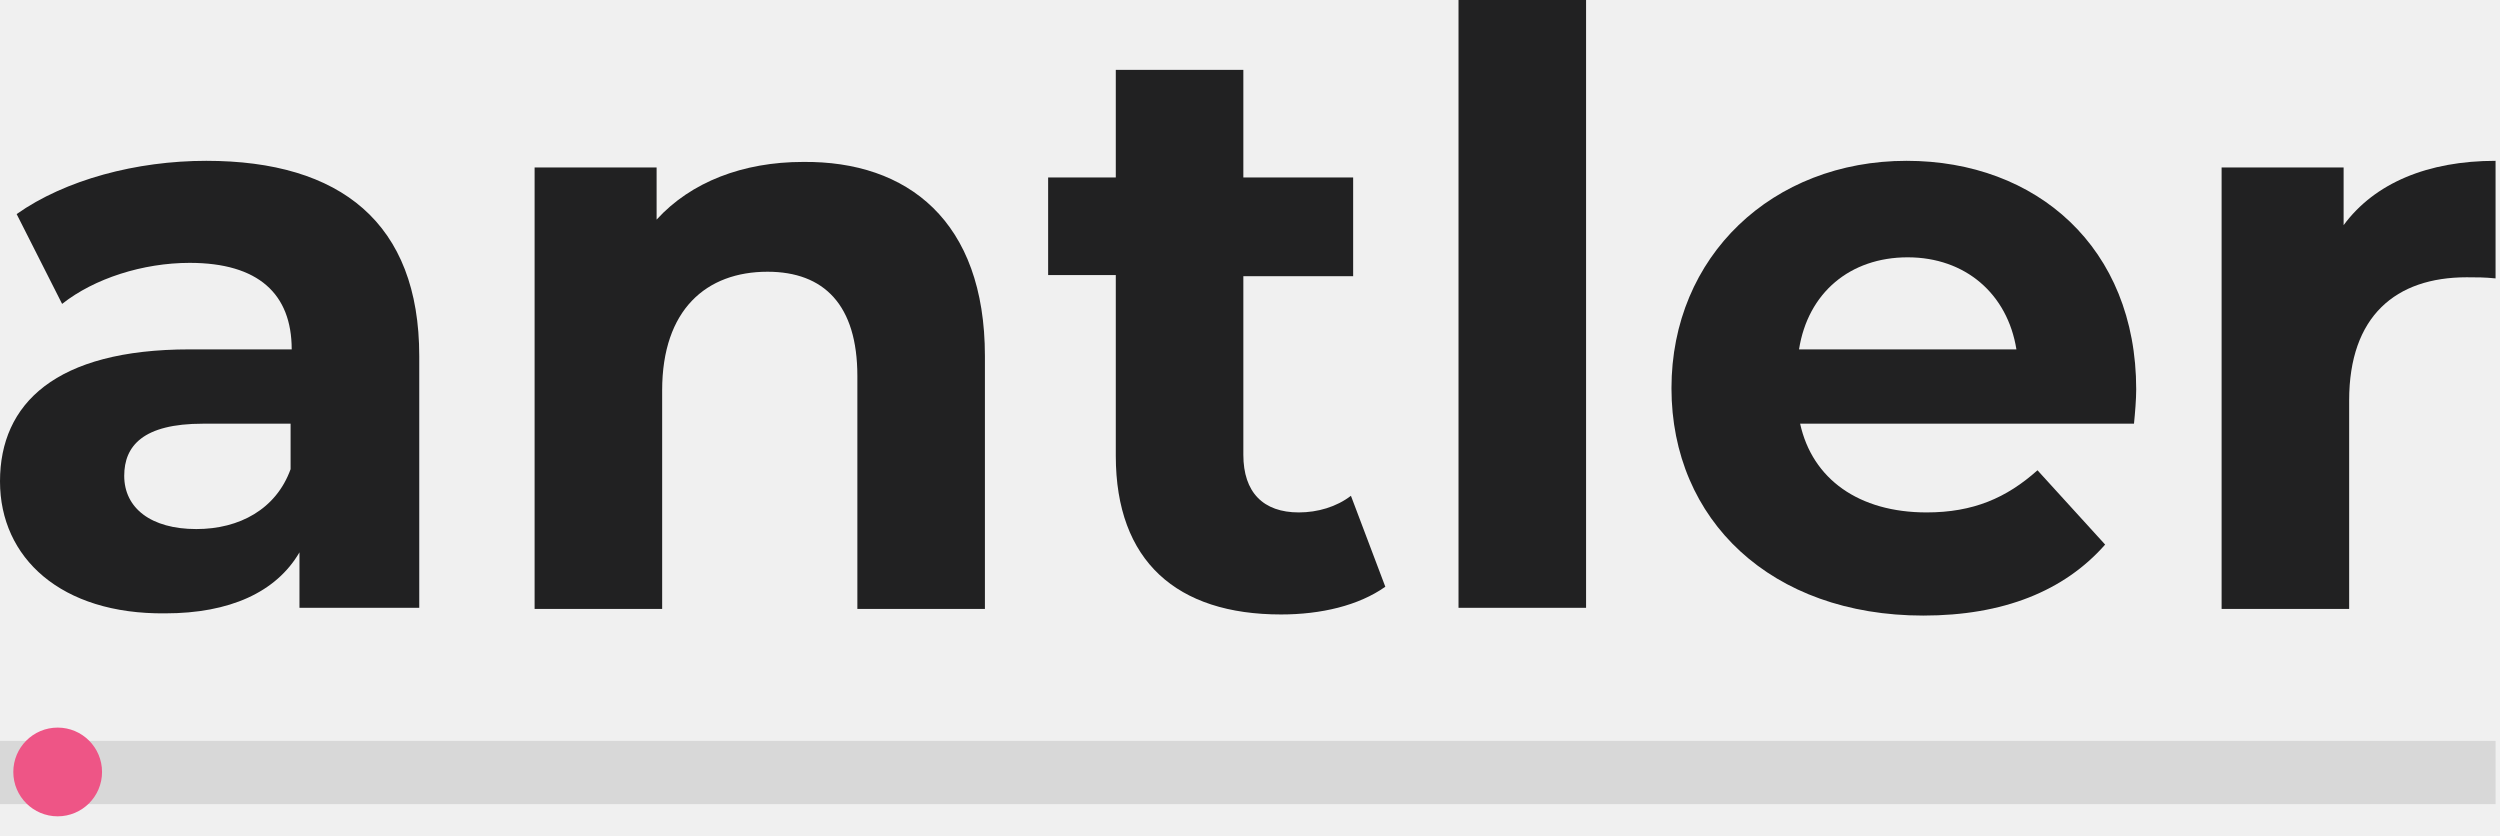
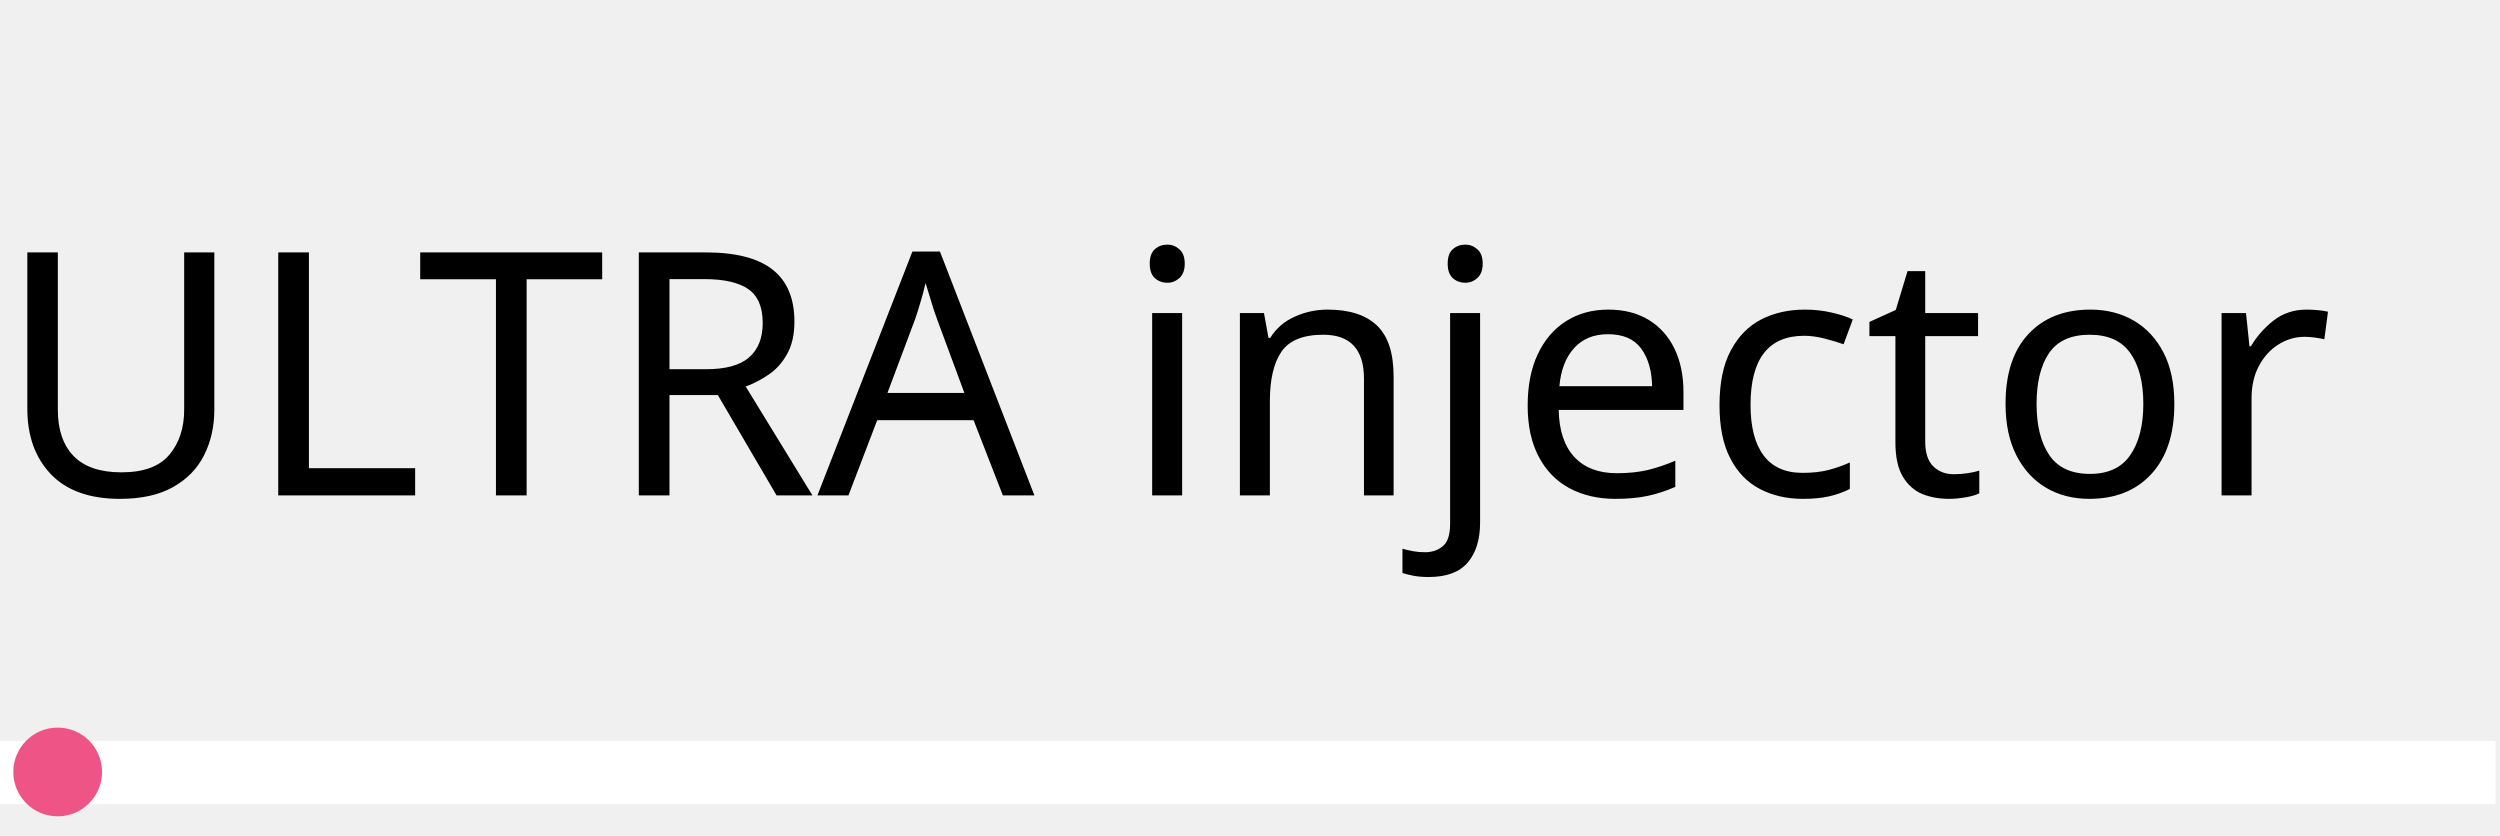
<svg xmlns="http://www.w3.org/2000/svg" version="1.1" id="Layer_1" x="0px" y="0px" viewBox="0 0 225.4 75.3" style="enable-background:new 0 0 225.4 75.3;" xml:space="preserve">
-   <style type="text/css">
- 	.logol0{fill:#D8D8D8;}
- 	.logol1{fill:#212122;}
- 	.logol2{fill:#ee5586;}
+   <defs id="defs111" />
+   <style type="text/css" id="style87">
+ 	.st0{fill:#FFFFFF;}
+ 	.st1{fill:#EE5586;}
</style>
-   <path class="logol0" d="M225,66.8v5.7H0v-5.7H225z" />
-   <g>
-     <path class="logol1" d="M37.8,32.1v22.7H27v-5c-2.1,3.6-6.3,5.5-12.1,5.5C5.5,55.4,0,50.3,0,43.4c0-7,5-11.9,17.1-11.9h9.2   c0-5-3-7.8-9.2-7.8c-4.2,0-8.6,1.4-11.5,3.7l-4.1-8.1c4.4-3.1,10.8-4.8,17.1-4.8C30.7,14.5,37.8,20.1,37.8,32.1z M26.2,42.3v-4.1   h-7.9c-5.4,0-7.1,2-7.1,4.7c0,2.9,2.4,4.8,6.5,4.8C21.6,47.7,24.9,45.9,26.2,42.3z" />
-     <path class="logol1" d="M88.8,32.1v22.8H77.3v-21c0-6.4-3-9.4-8.1-9.4c-5.5,0-9.5,3.4-9.5,10.7v19.7H48.2V15.1h11v4.7   c3.1-3.4,7.8-5.2,13.2-5.2C81.8,14.5,88.8,19.9,88.8,32.1z" />
-     <path class="logol1" d="M124.9,52.9c-2.4,1.7-5.8,2.5-9.4,2.5c-9.4,0-14.9-4.8-14.9-14.3V24.8h-6.1V16h6.1V6.3h11.5V16h9.9v8.9h-9.9   V41c0,3.4,1.8,5.2,5,5.2c1.7,0,3.4-0.5,4.7-1.5L124.9,52.9z" />
-     <path class="logol1" d="M131.4,0H143v54.8h-11.5V0H131.4z" />
-     <path class="logol1" d="M192.4,38.2h-30.1c1.1,5,5.3,8,11.4,8c4.2,0,7.2-1.3,10-3.8l6.1,6.7c-3.7,4.2-9.2,6.4-16.4,6.4   c-13.7,0-22.7-8.6-22.7-20.5s9.1-20.5,21.2-20.5c11.7,0,20.7,7.8,20.7,20.6C192.6,36,192.5,37.2,192.4,38.2z M162.2,31.5h19.6   c-0.8-5-4.6-8.3-9.8-8.3S163,26.4,162.2,31.5z" />
-     <path class="logol1" d="M225,14.5v10.6c-1-0.1-1.7-0.1-2.6-0.1c-6.4,0-10.6,3.5-10.6,11.1v18.8h-11.5V15.1h11v5.2   C214.1,16.5,218.9,14.5,225,14.5z" />
+   <path class="st0" d="M225,66.8v5.7H0v-5.7H225z" id="path89" />
+   <g id="g103">
+     <text xml:space="preserve" style="font-style:normal;font-variant:normal;font-weight:normal;font-stretch:normal;font-size:30.667px;font-family:sans-serif;-inkscape-font-specification:'sans-serif, Normal';font-variant-ligatures:normal;font-variant-caps:normal;font-variant-numeric:normal;font-variant-east-asian:normal;fill:#000000" x="-0.299" y="44.662" id="text379">
+       <tspan id="tspan377" x="-0.299" y="44.662" style="font-style:normal;font-variant:normal;font-weight:normal;font-stretch:normal;font-size:30.667px;font-family:sans-serif;-inkscape-font-specification:'sans-serif, Normal';font-variant-ligatures:normal;font-variant-caps:normal;font-variant-numeric:normal;font-variant-east-asian:normal;fill:#000000;fill-opacity:1">ULTRA injector</tspan>
+     </text>
  </g>
-   <g>
-     <circle id="svg-ico" class="logol2" cx="5.2" cy="69.6" r="4" />
+   <g id="g106">
+     <circle id="svg-ico" class="st1" cx="5.2" cy="69.6" r="4" />
    <animateMotion accumulate="none" additive="replace" begin="0s" calcMode="paced" dur="6s" fill="remove" path="M210,0 0 0 210,0" repeatCount="indefinite" restart="always">
		</animateMotion>
  </g>
</svg>
